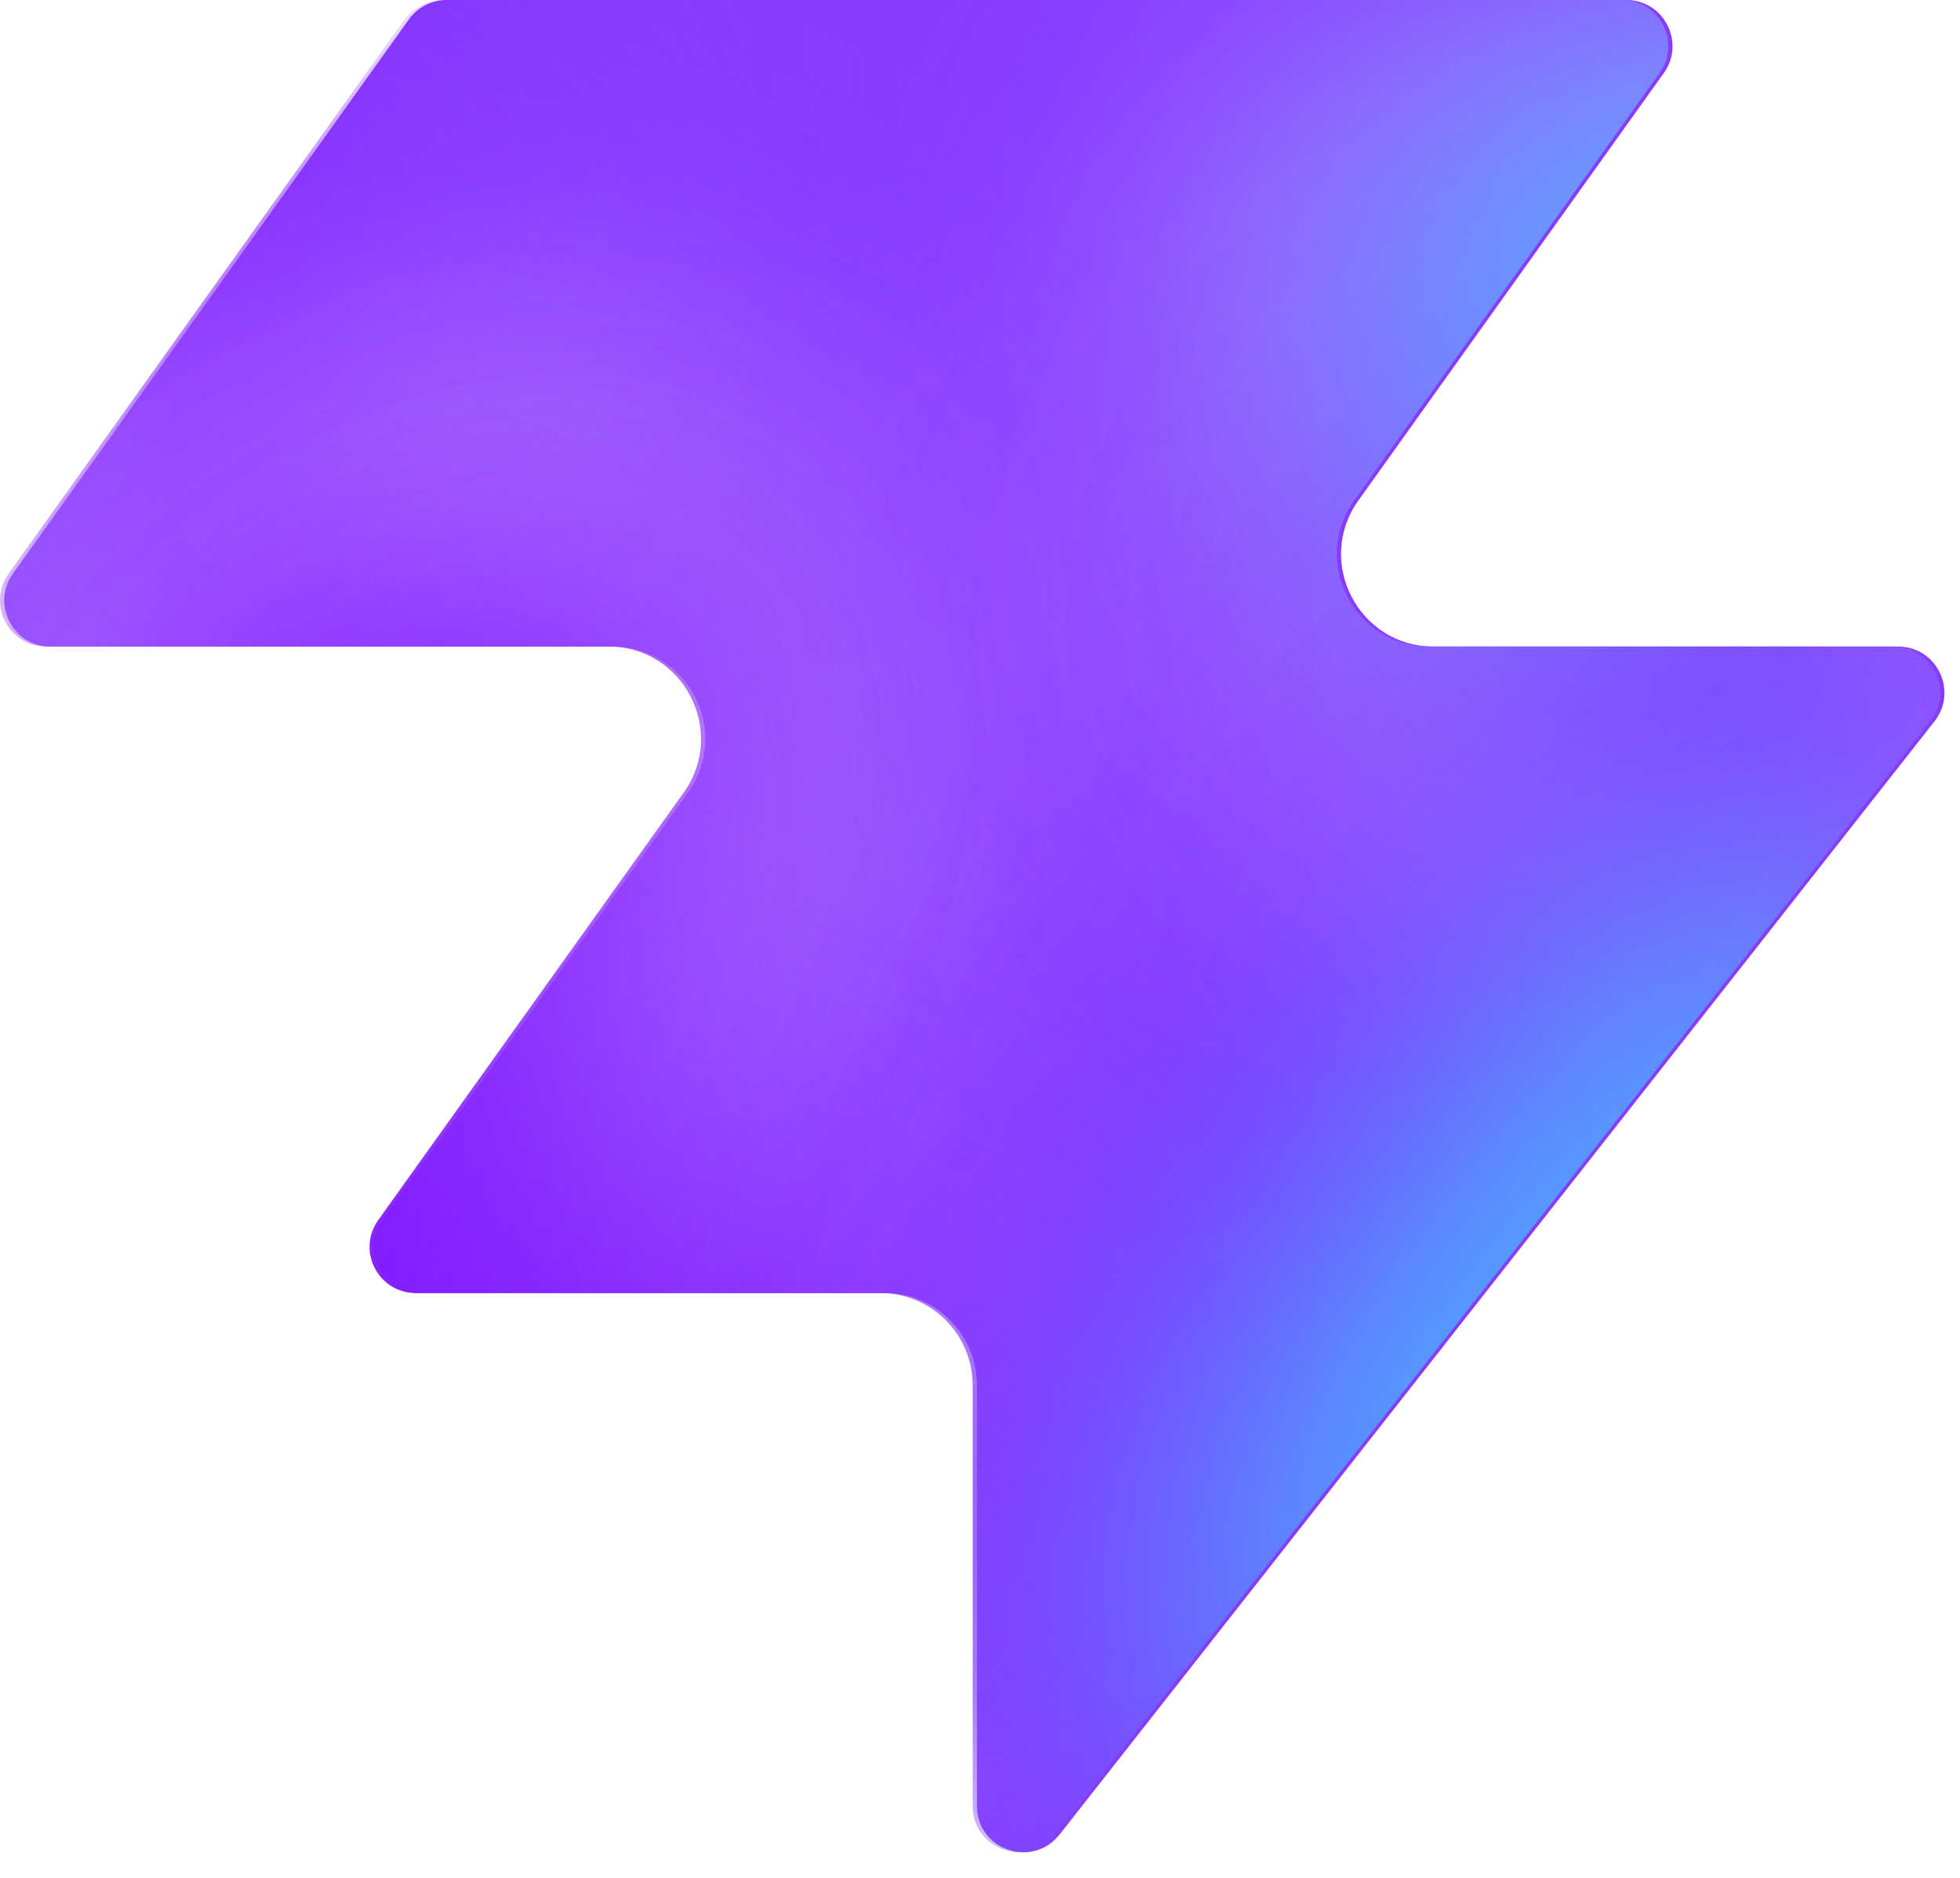
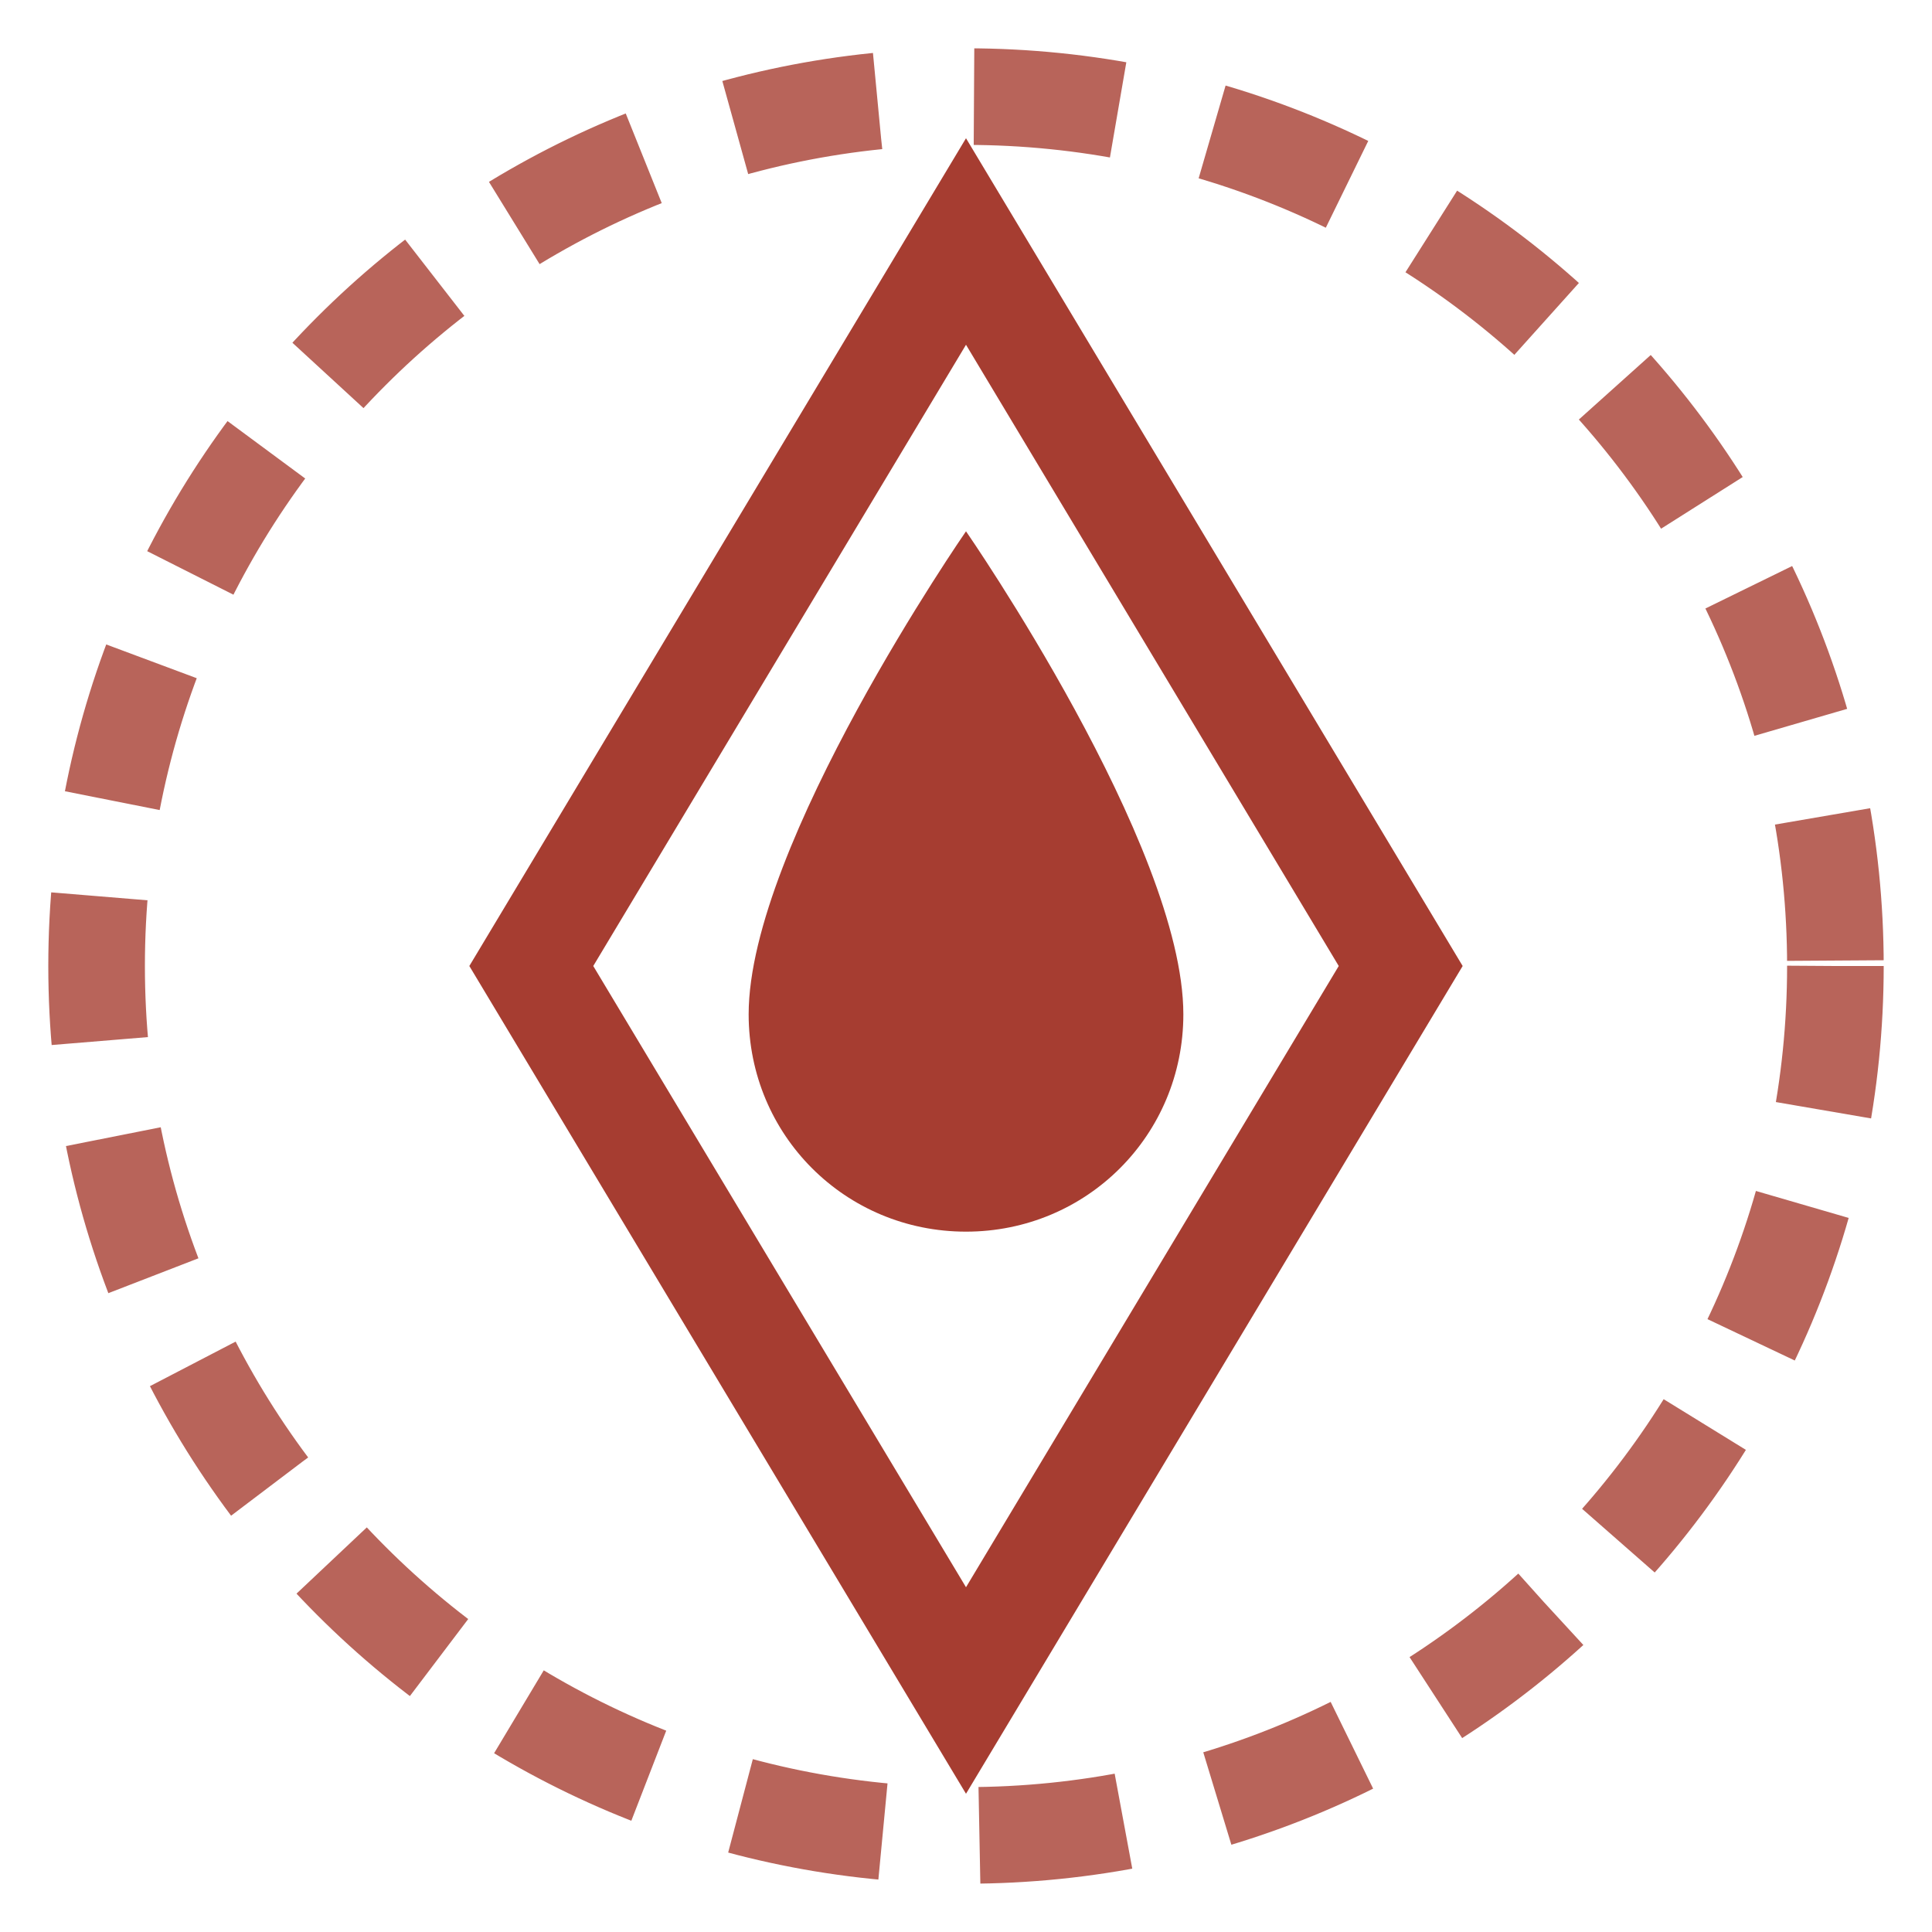
- <svg xmlns="http://www.w3.org/2000/svg" width="48" height="46" fill="none" viewBox="0 0 48 46">
-   <path fill="#863bff" d="M25.946 44.938c-.664.845-2.021.375-2.021-.698V33.937a2.26 2.26 0 0 0-2.262-2.262H10.287c-.92 0-1.456-1.04-.92-1.788l7.48-10.471c1.07-1.497 0-3.578-1.842-3.578H1.237c-.92 0-1.456-1.04-.92-1.788L10.013.474c.214-.297.556-.474.92-.474h28.894c.92 0 1.456 1.04.92 1.788l-7.48 10.471c-1.07 1.498 0 3.579 1.842 3.579h11.377c.943 0 1.473 1.088.89 1.83L25.947 44.94z" style="fill:#863bff;fill:color(display-p3 .525 .23 1);fill-opacity:1" />
-   <mask id="a" width="48" height="46" x="0" y="0" maskUnits="userSpaceOnUse" style="mask-type:alpha">
-     <path fill="#000" d="M25.842 44.938c-.664.844-2.021.375-2.021-.698V33.937a2.26 2.26 0 0 0-2.262-2.262H10.183c-.92 0-1.456-1.04-.92-1.788l7.48-10.471c1.07-1.498 0-3.579-1.842-3.579H1.133c-.92 0-1.456-1.04-.92-1.787L9.91.473c.214-.297.556-.474.92-.474h28.894c.92 0 1.456 1.04.92 1.788l-7.48 10.471c-1.07 1.498 0 3.578 1.842 3.578h11.377c.943 0 1.473 1.088.89 1.832L25.843 44.94z" style="fill:#000;fill-opacity:1" />
-   </mask>
-   <g mask="url(#a)">
-     <g filter="url(#b)">
-       <ellipse cx="5.508" cy="14.704" fill="#ede6ff" rx="5.508" ry="14.704" style="fill:#ede6ff;fill:color(display-p3 .927 .903 1);fill-opacity:1" transform="matrix(.00324 1 1 -.00324 -4.47 31.516)" />
-     </g>
-     <g filter="url(#c)">
-       <ellipse cx="10.399" cy="29.851" fill="#ede6ff" rx="10.399" ry="29.851" style="fill:#ede6ff;fill:color(display-p3 .927 .903 1);fill-opacity:1" transform="matrix(.00324 1 1 -.00324 -39.328 7.883)" />
-     </g>
-     <g filter="url(#d)">
-       <ellipse cx="5.508" cy="30.487" fill="#7e14ff" rx="5.508" ry="30.487" style="fill:#7e14ff;fill:color(display-p3 .492 .077 1);fill-opacity:1" transform="rotate(89.814 -25.913 -14.639)scale(1 -1)" />
-     </g>
-     <g filter="url(#e)">
-       <ellipse cx="5.508" cy="30.599" fill="#7e14ff" rx="5.508" ry="30.599" style="fill:#7e14ff;fill:color(display-p3 .492 .077 1);fill-opacity:1" transform="rotate(89.814 -32.644 -3.334)scale(1 -1)" />
-     </g>
-     <g filter="url(#f)">
-       <ellipse cx="5.508" cy="30.599" fill="#7e14ff" rx="5.508" ry="30.599" style="fill:#7e14ff;fill:color(display-p3 .492 .077 1);fill-opacity:1" transform="matrix(.00324 1 1 -.00324 -34.34 30.47)" />
-     </g>
-     <g filter="url(#g)">
-       <ellipse cx="14.072" cy="22.078" fill="#ede6ff" rx="14.072" ry="22.078" style="fill:#ede6ff;fill:color(display-p3 .927 .903 1);fill-opacity:1" transform="rotate(93.35 24.506 48.493)scale(-1 1)" />
-     </g>
-     <g filter="url(#h)">
-       <ellipse cx="3.47" cy="21.501" fill="#7e14ff" rx="3.47" ry="21.501" style="fill:#7e14ff;fill:color(display-p3 .492 .077 1);fill-opacity:1" transform="rotate(89.009 28.708 47.59)scale(-1 1)" />
-     </g>
-     <g filter="url(#i)">
-       <ellipse cx="3.47" cy="21.501" fill="#7e14ff" rx="3.47" ry="21.501" style="fill:#7e14ff;fill:color(display-p3 .492 .077 1);fill-opacity:1" transform="rotate(89.009 28.708 47.59)scale(-1 1)" />
-     </g>
-     <g filter="url(#j)">
-       <ellipse cx=".387" cy="8.972" fill="#7e14ff" rx="4.407" ry="29.108" style="fill:#7e14ff;fill:color(display-p3 .492 .077 1);fill-opacity:1" transform="rotate(39.51 .387 8.972)" />
-     </g>
-     <g filter="url(#k)">
-       <ellipse cx="47.523" cy="-6.092" fill="#7e14ff" rx="4.407" ry="29.108" style="fill:#7e14ff;fill:color(display-p3 .492 .077 1);fill-opacity:1" transform="rotate(37.892 47.523 -6.092)" />
-     </g>
-     <g filter="url(#l)">
-       <ellipse cx="41.412" cy="6.333" fill="#47bfff" rx="5.971" ry="9.665" style="fill:#47bfff;fill:color(display-p3 .28 .748 1);fill-opacity:1" transform="rotate(37.892 41.412 6.333)" />
-     </g>
-     <g filter="url(#m)">
-       <ellipse cx="-1.879" cy="38.332" fill="#7e14ff" rx="4.407" ry="29.108" style="fill:#7e14ff;fill:color(display-p3 .492 .077 1);fill-opacity:1" transform="rotate(37.892 -1.88 38.332)" />
-     </g>
-     <g filter="url(#n)">
-       <ellipse cx="-1.879" cy="38.332" fill="#7e14ff" rx="4.407" ry="29.108" style="fill:#7e14ff;fill:color(display-p3 .492 .077 1);fill-opacity:1" transform="rotate(37.892 -1.88 38.332)" />
-     </g>
-     <g filter="url(#o)">
-       <ellipse cx="35.651" cy="29.907" fill="#7e14ff" rx="4.407" ry="29.108" style="fill:#7e14ff;fill:color(display-p3 .492 .077 1);fill-opacity:1" transform="rotate(37.892 35.651 29.907)" />
-     </g>
-     <g filter="url(#p)">
-       <ellipse cx="38.418" cy="32.4" fill="#47bfff" rx="5.971" ry="15.297" style="fill:#47bfff;fill:color(display-p3 .28 .748 1);fill-opacity:1" transform="rotate(37.892 38.418 32.4)" />
-     </g>
-   </g>
-   <defs>
-     <filter id="b" width="60.045" height="41.654" x="-19.77" y="16.149" color-interpolation-filters="sRGB" filterUnits="userSpaceOnUse">
-       <feFlood flood-opacity="0" result="BackgroundImageFix" />
-       <feBlend in="SourceGraphic" in2="BackgroundImageFix" result="shape" />
-       <feGaussianBlur result="effect1_foregroundBlur_2002_17158" stdDeviation="7.659" />
-     </filter>
-     <filter id="c" width="90.34" height="51.437" x="-54.613" y="-7.533" color-interpolation-filters="sRGB" filterUnits="userSpaceOnUse">
-       <feFlood flood-opacity="0" result="BackgroundImageFix" />
-       <feBlend in="SourceGraphic" in2="BackgroundImageFix" result="shape" />
-       <feGaussianBlur result="effect1_foregroundBlur_2002_17158" stdDeviation="7.659" />
-     </filter>
-     <filter id="d" width="79.355" height="29.4" x="-49.64" y="2.03" color-interpolation-filters="sRGB" filterUnits="userSpaceOnUse">
-       <feFlood flood-opacity="0" result="BackgroundImageFix" />
-       <feBlend in="SourceGraphic" in2="BackgroundImageFix" result="shape" />
-       <feGaussianBlur result="effect1_foregroundBlur_2002_17158" stdDeviation="4.596" />
-     </filter>
-     <filter id="e" width="79.579" height="29.4" x="-45.045" y="20.029" color-interpolation-filters="sRGB" filterUnits="userSpaceOnUse">
-       <feFlood flood-opacity="0" result="BackgroundImageFix" />
-       <feBlend in="SourceGraphic" in2="BackgroundImageFix" result="shape" />
-       <feGaussianBlur result="effect1_foregroundBlur_2002_17158" stdDeviation="4.596" />
-     </filter>
-     <filter id="f" width="79.579" height="29.4" x="-43.513" y="21.178" color-interpolation-filters="sRGB" filterUnits="userSpaceOnUse">
-       <feFlood flood-opacity="0" result="BackgroundImageFix" />
-       <feBlend in="SourceGraphic" in2="BackgroundImageFix" result="shape" />
-       <feGaussianBlur result="effect1_foregroundBlur_2002_17158" stdDeviation="4.596" />
-     </filter>
-     <filter id="g" width="74.749" height="58.852" x="15.756" y="-17.901" color-interpolation-filters="sRGB" filterUnits="userSpaceOnUse">
-       <feFlood flood-opacity="0" result="BackgroundImageFix" />
-       <feBlend in="SourceGraphic" in2="BackgroundImageFix" result="shape" />
-       <feGaussianBlur result="effect1_foregroundBlur_2002_17158" stdDeviation="7.659" />
-     </filter>
-     <filter id="h" width="61.377" height="25.362" x="23.548" y="2.284" color-interpolation-filters="sRGB" filterUnits="userSpaceOnUse">
-       <feFlood flood-opacity="0" result="BackgroundImageFix" />
-       <feBlend in="SourceGraphic" in2="BackgroundImageFix" result="shape" />
-       <feGaussianBlur result="effect1_foregroundBlur_2002_17158" stdDeviation="4.596" />
-     </filter>
-     <filter id="i" width="61.377" height="25.362" x="23.548" y="2.284" color-interpolation-filters="sRGB" filterUnits="userSpaceOnUse">
-       <feFlood flood-opacity="0" result="BackgroundImageFix" />
-       <feBlend in="SourceGraphic" in2="BackgroundImageFix" result="shape" />
-       <feGaussianBlur result="effect1_foregroundBlur_2002_17158" stdDeviation="4.596" />
-     </filter>
-     <filter id="j" width="56.045" height="63.649" x="-27.636" y="-22.853" color-interpolation-filters="sRGB" filterUnits="userSpaceOnUse">
-       <feFlood flood-opacity="0" result="BackgroundImageFix" />
-       <feBlend in="SourceGraphic" in2="BackgroundImageFix" result="shape" />
-       <feGaussianBlur result="effect1_foregroundBlur_2002_17158" stdDeviation="4.596" />
-     </filter>
-     <filter id="k" width="54.814" height="64.646" x="20.116" y="-38.415" color-interpolation-filters="sRGB" filterUnits="userSpaceOnUse">
-       <feFlood flood-opacity="0" result="BackgroundImageFix" />
-       <feBlend in="SourceGraphic" in2="BackgroundImageFix" result="shape" />
-       <feGaussianBlur result="effect1_foregroundBlur_2002_17158" stdDeviation="4.596" />
-     </filter>
-     <filter id="l" width="33.541" height="35.313" x="24.641" y="-11.323" color-interpolation-filters="sRGB" filterUnits="userSpaceOnUse">
-       <feFlood flood-opacity="0" result="BackgroundImageFix" />
-       <feBlend in="SourceGraphic" in2="BackgroundImageFix" result="shape" />
-       <feGaussianBlur result="effect1_foregroundBlur_2002_17158" stdDeviation="4.596" />
-     </filter>
-     <filter id="m" width="54.814" height="64.646" x="-29.286" y="6.009" color-interpolation-filters="sRGB" filterUnits="userSpaceOnUse">
-       <feFlood flood-opacity="0" result="BackgroundImageFix" />
-       <feBlend in="SourceGraphic" in2="BackgroundImageFix" result="shape" />
-       <feGaussianBlur result="effect1_foregroundBlur_2002_17158" stdDeviation="4.596" />
-     </filter>
-     <filter id="n" width="54.814" height="64.646" x="-29.286" y="6.009" color-interpolation-filters="sRGB" filterUnits="userSpaceOnUse">
-       <feFlood flood-opacity="0" result="BackgroundImageFix" />
-       <feBlend in="SourceGraphic" in2="BackgroundImageFix" result="shape" />
-       <feGaussianBlur result="effect1_foregroundBlur_2002_17158" stdDeviation="4.596" />
-     </filter>
-     <filter id="o" width="54.814" height="64.646" x="8.244" y="-2.416" color-interpolation-filters="sRGB" filterUnits="userSpaceOnUse">
-       <feFlood flood-opacity="0" result="BackgroundImageFix" />
-       <feBlend in="SourceGraphic" in2="BackgroundImageFix" result="shape" />
-       <feGaussianBlur result="effect1_foregroundBlur_2002_17158" stdDeviation="4.596" />
-     </filter>
-     <filter id="p" width="39.409" height="43.623" x="18.713" y="10.588" color-interpolation-filters="sRGB" filterUnits="userSpaceOnUse">
-       <feFlood flood-opacity="0" result="BackgroundImageFix" />
-       <feBlend in="SourceGraphic" in2="BackgroundImageFix" result="shape" />
-       <feGaussianBlur result="effect1_foregroundBlur_2002_17158" stdDeviation="4.596" />
-     </filter>
-   </defs>
+ <svg xmlns="http://www.w3.org/2000/svg" viewBox="0 0 40 40" fill="none">
+   <circle cx="20" cy="20" r="18" stroke="#A63D31" stroke-width="2" stroke-dasharray="3 2" opacity="0.8" />
+   <path d="M20 5L29 20L20 35L11 20L20 5Z" stroke="#A63D31" stroke-width="2.2" fill="none" />
+   <path d="M20 11C20 11 24.5 17.5 24.5 21C24.5 23.5 22.5 25.5 20 25.5C17.5 25.5 15.5 23.5 15.5 21C15.5 17.5 20 11 20 11Z" fill="#A63D31" />
</svg>
